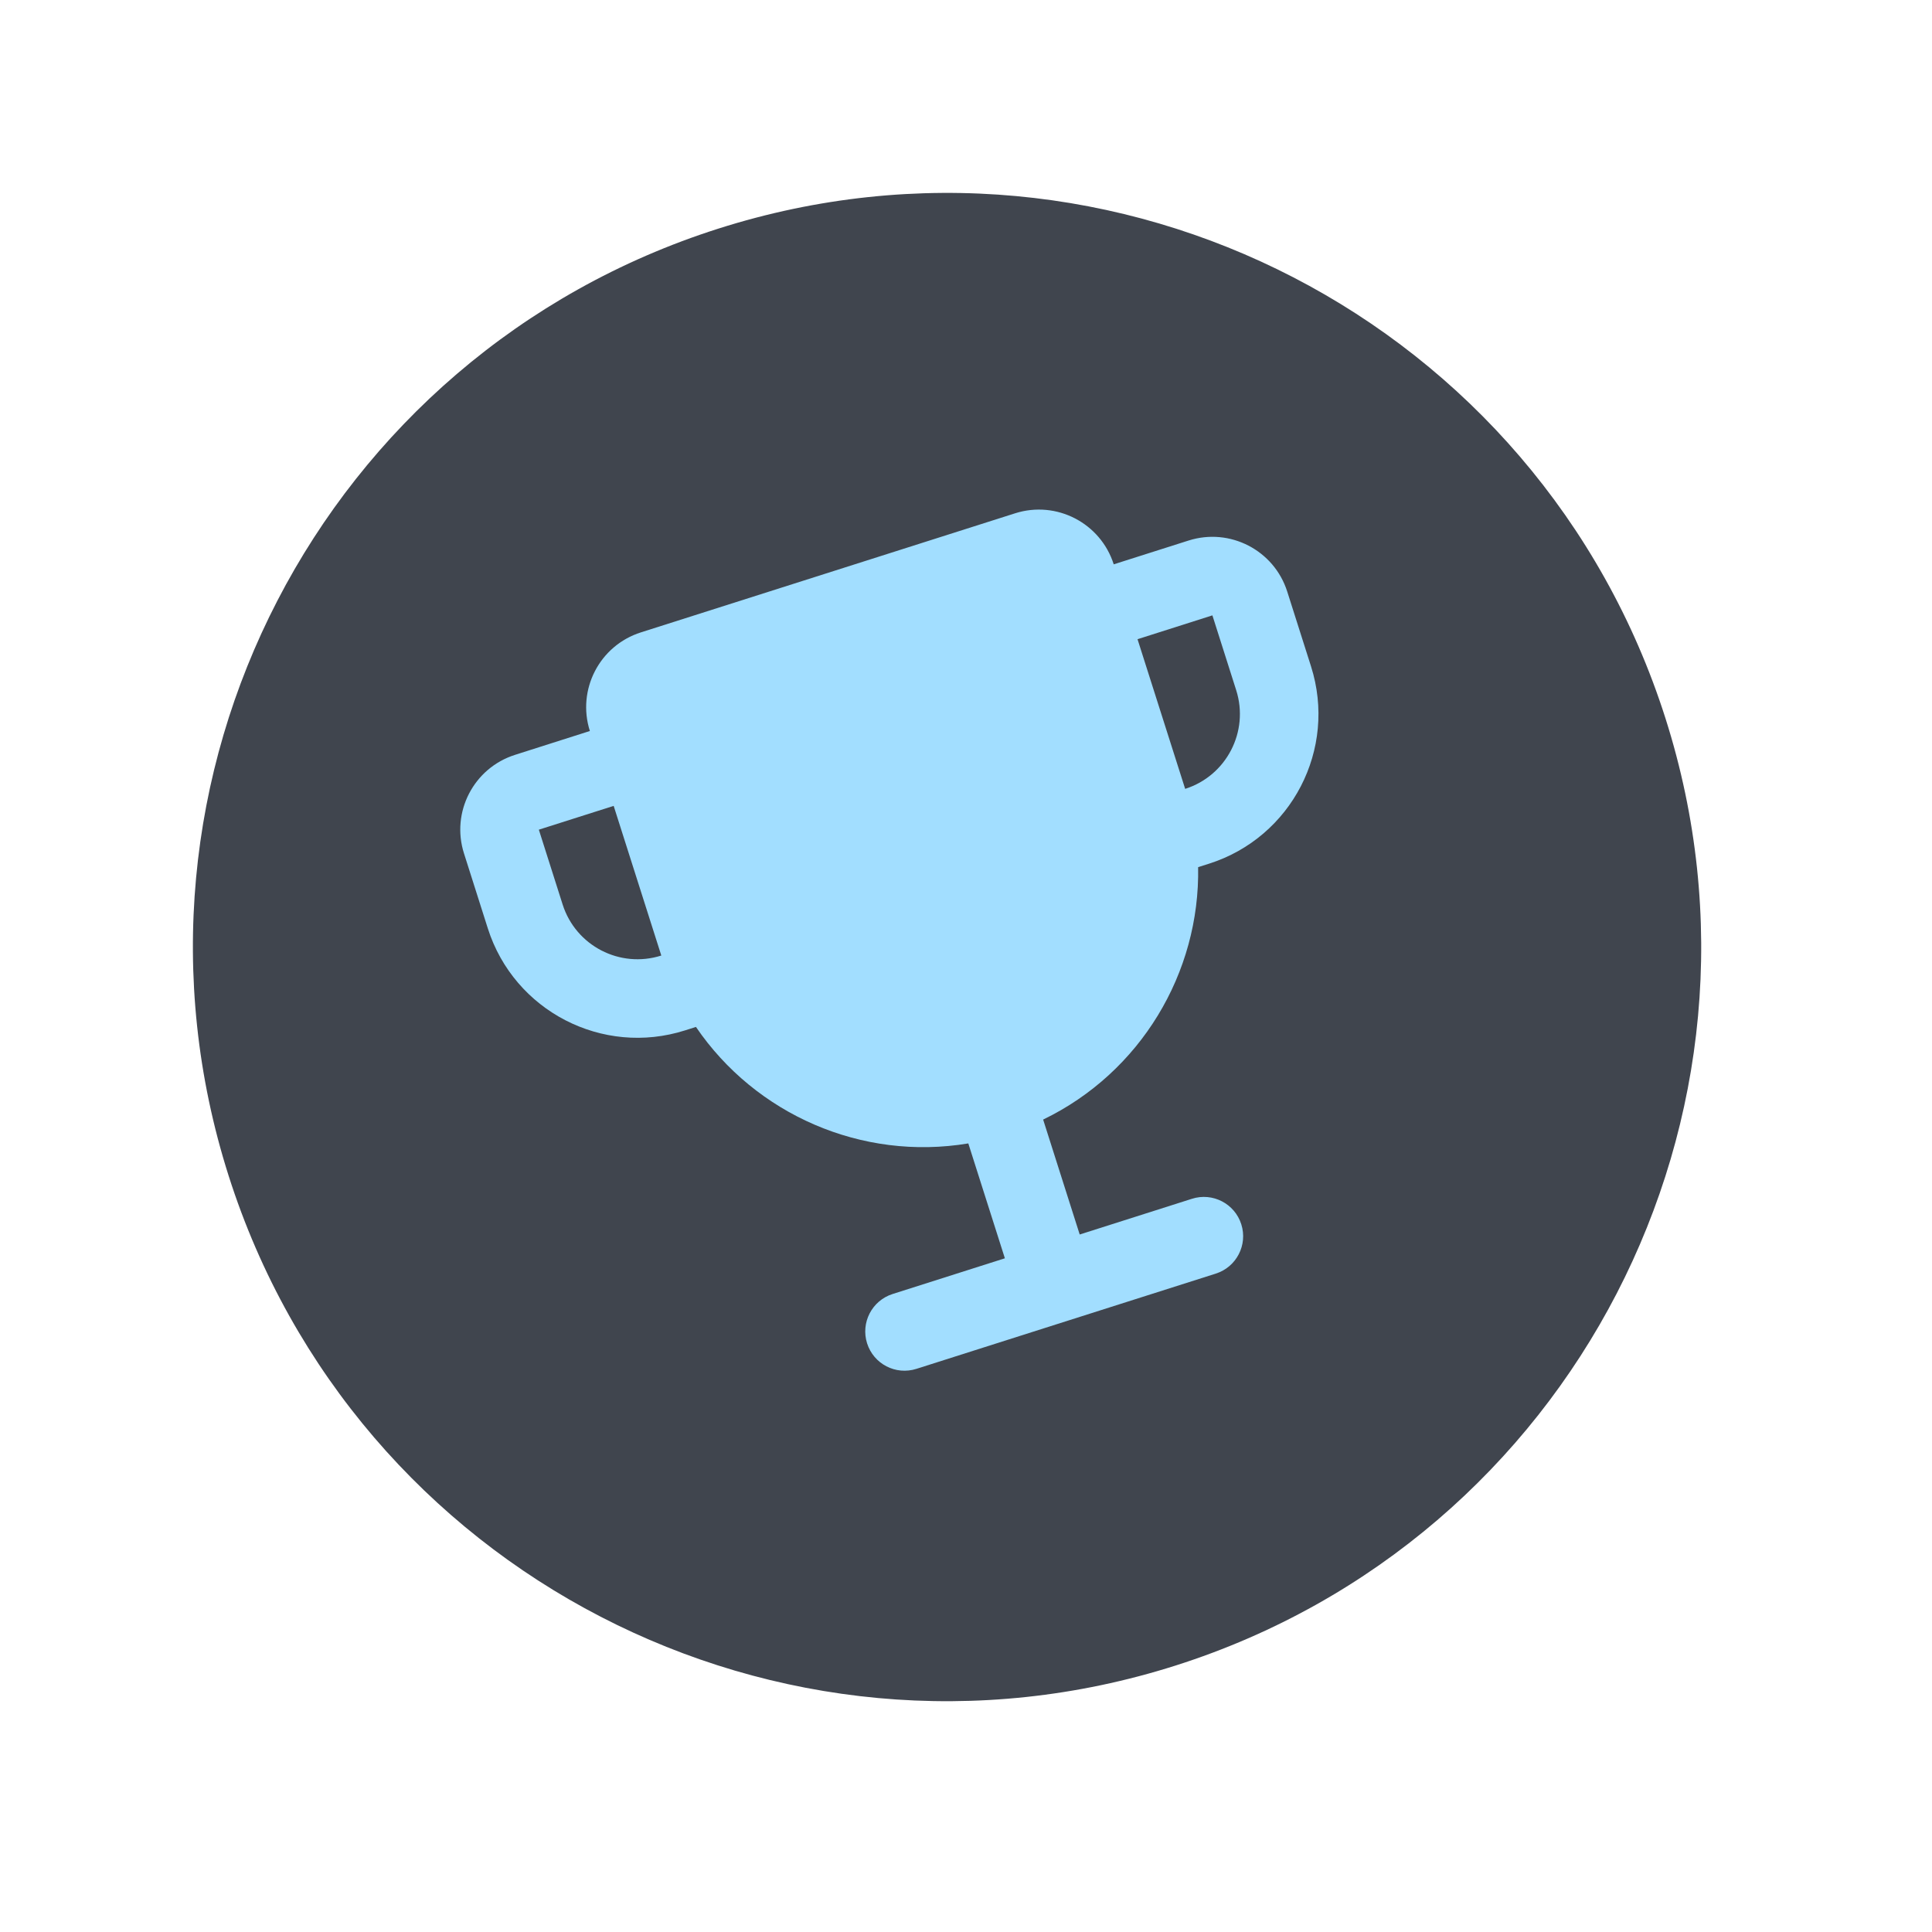
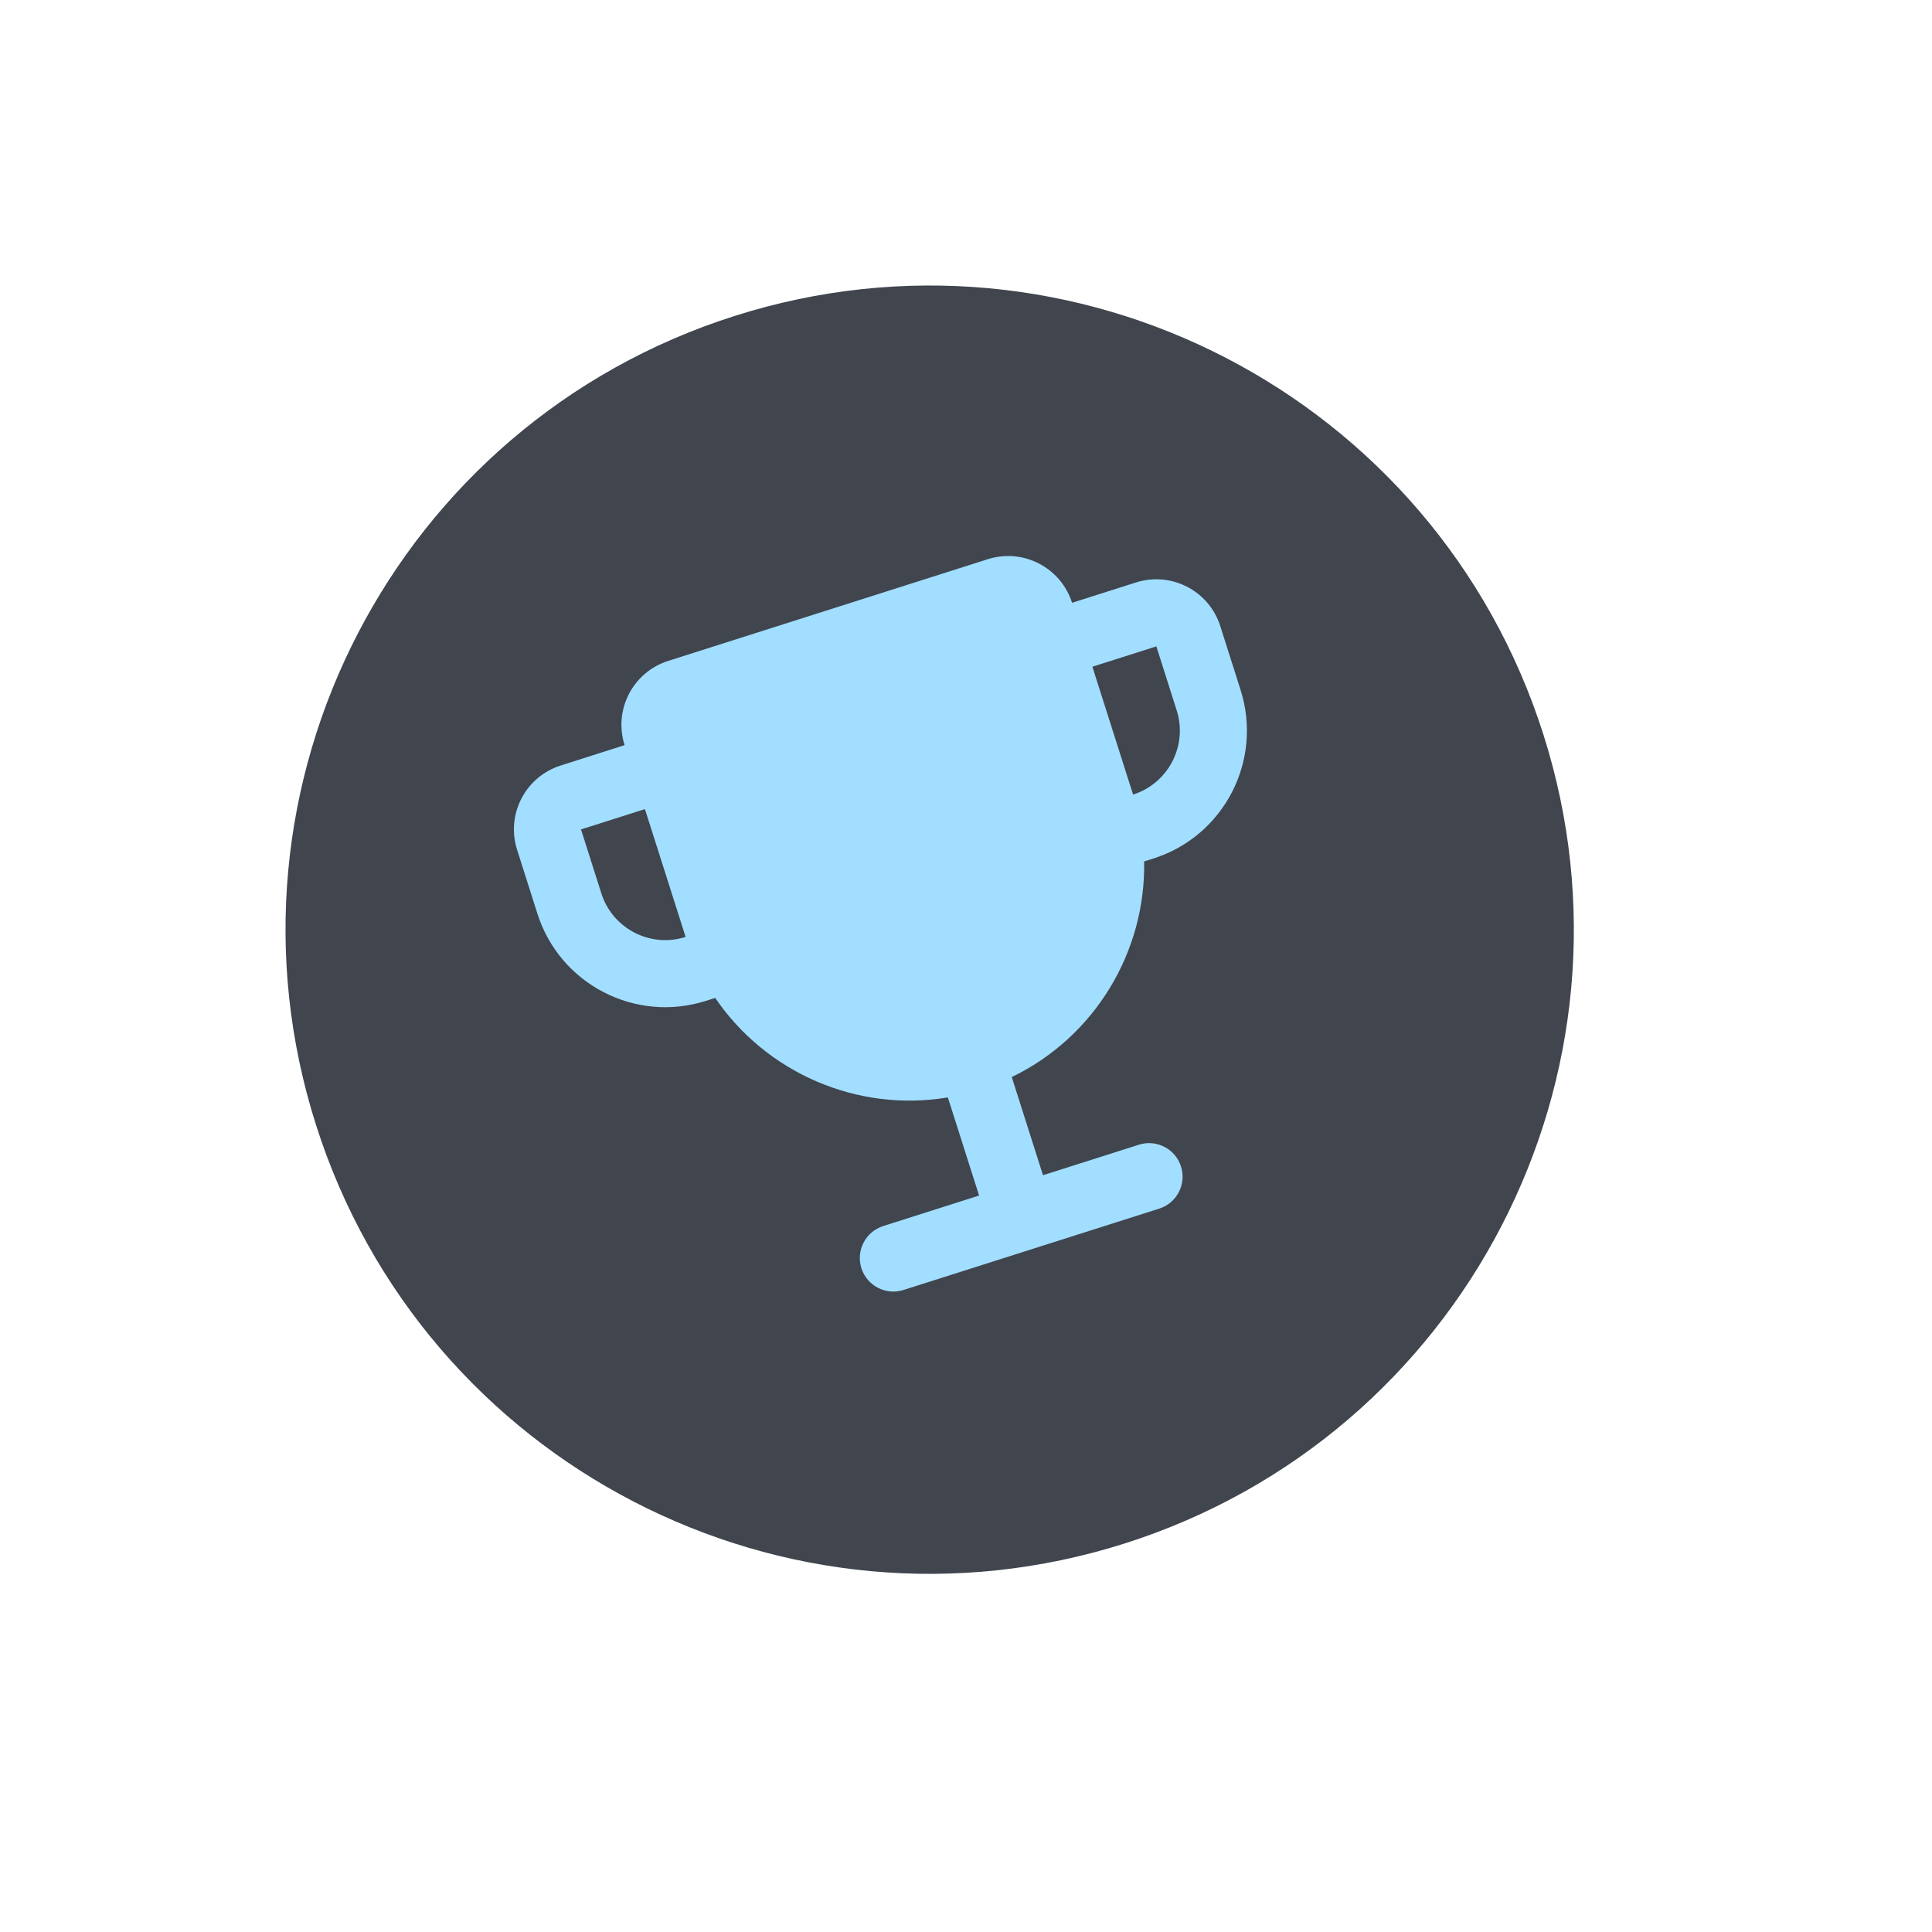
- <svg xmlns="http://www.w3.org/2000/svg" width="41" height="41" viewBox="0 0 41 41" fill="none">
+ <svg xmlns="http://www.w3.org/2000/svg" width="48" height="48" viewBox="-3 -3 48 48" fill="none">
  <rect y="9.702" width="32" height="32" rx="16" transform="rotate(-17.649 0 9.70193)" fill="#40454E" />
  <path fill-rule="evenodd" clip-rule="evenodd" d="M13.601 13.42C12.723 13.699 12.239 14.636 12.518 15.513L10.93 16.019C10.052 16.298 9.567 17.235 9.847 18.112L10.352 19.701C10.91 21.455 12.785 22.424 14.539 21.866L14.769 21.793C16.032 23.649 18.288 24.643 20.549 24.265L21.325 26.703L18.942 27.461C18.504 27.601 18.262 28.069 18.401 28.508C18.541 28.947 19.009 29.189 19.448 29.049L25.801 27.028C26.239 26.889 26.482 26.42 26.342 25.981C26.203 25.543 25.734 25.3 25.295 25.44L22.913 26.198L22.137 23.759C24.202 22.762 25.468 20.647 25.426 18.402L25.657 18.329C27.411 17.771 28.38 15.896 27.822 14.142L27.317 12.554C27.038 11.677 26.101 11.192 25.223 11.471L23.635 11.976C23.356 11.099 22.419 10.614 21.542 10.893L13.601 13.42ZM24.14 13.565L25.151 16.741C26.028 16.462 26.513 15.524 26.234 14.647L25.729 13.059L24.14 13.565ZM13.023 17.102L11.435 17.607L11.94 19.195C12.219 20.072 13.156 20.557 14.034 20.278L13.023 17.102Z" fill="#A2DEFF" />
</svg>
